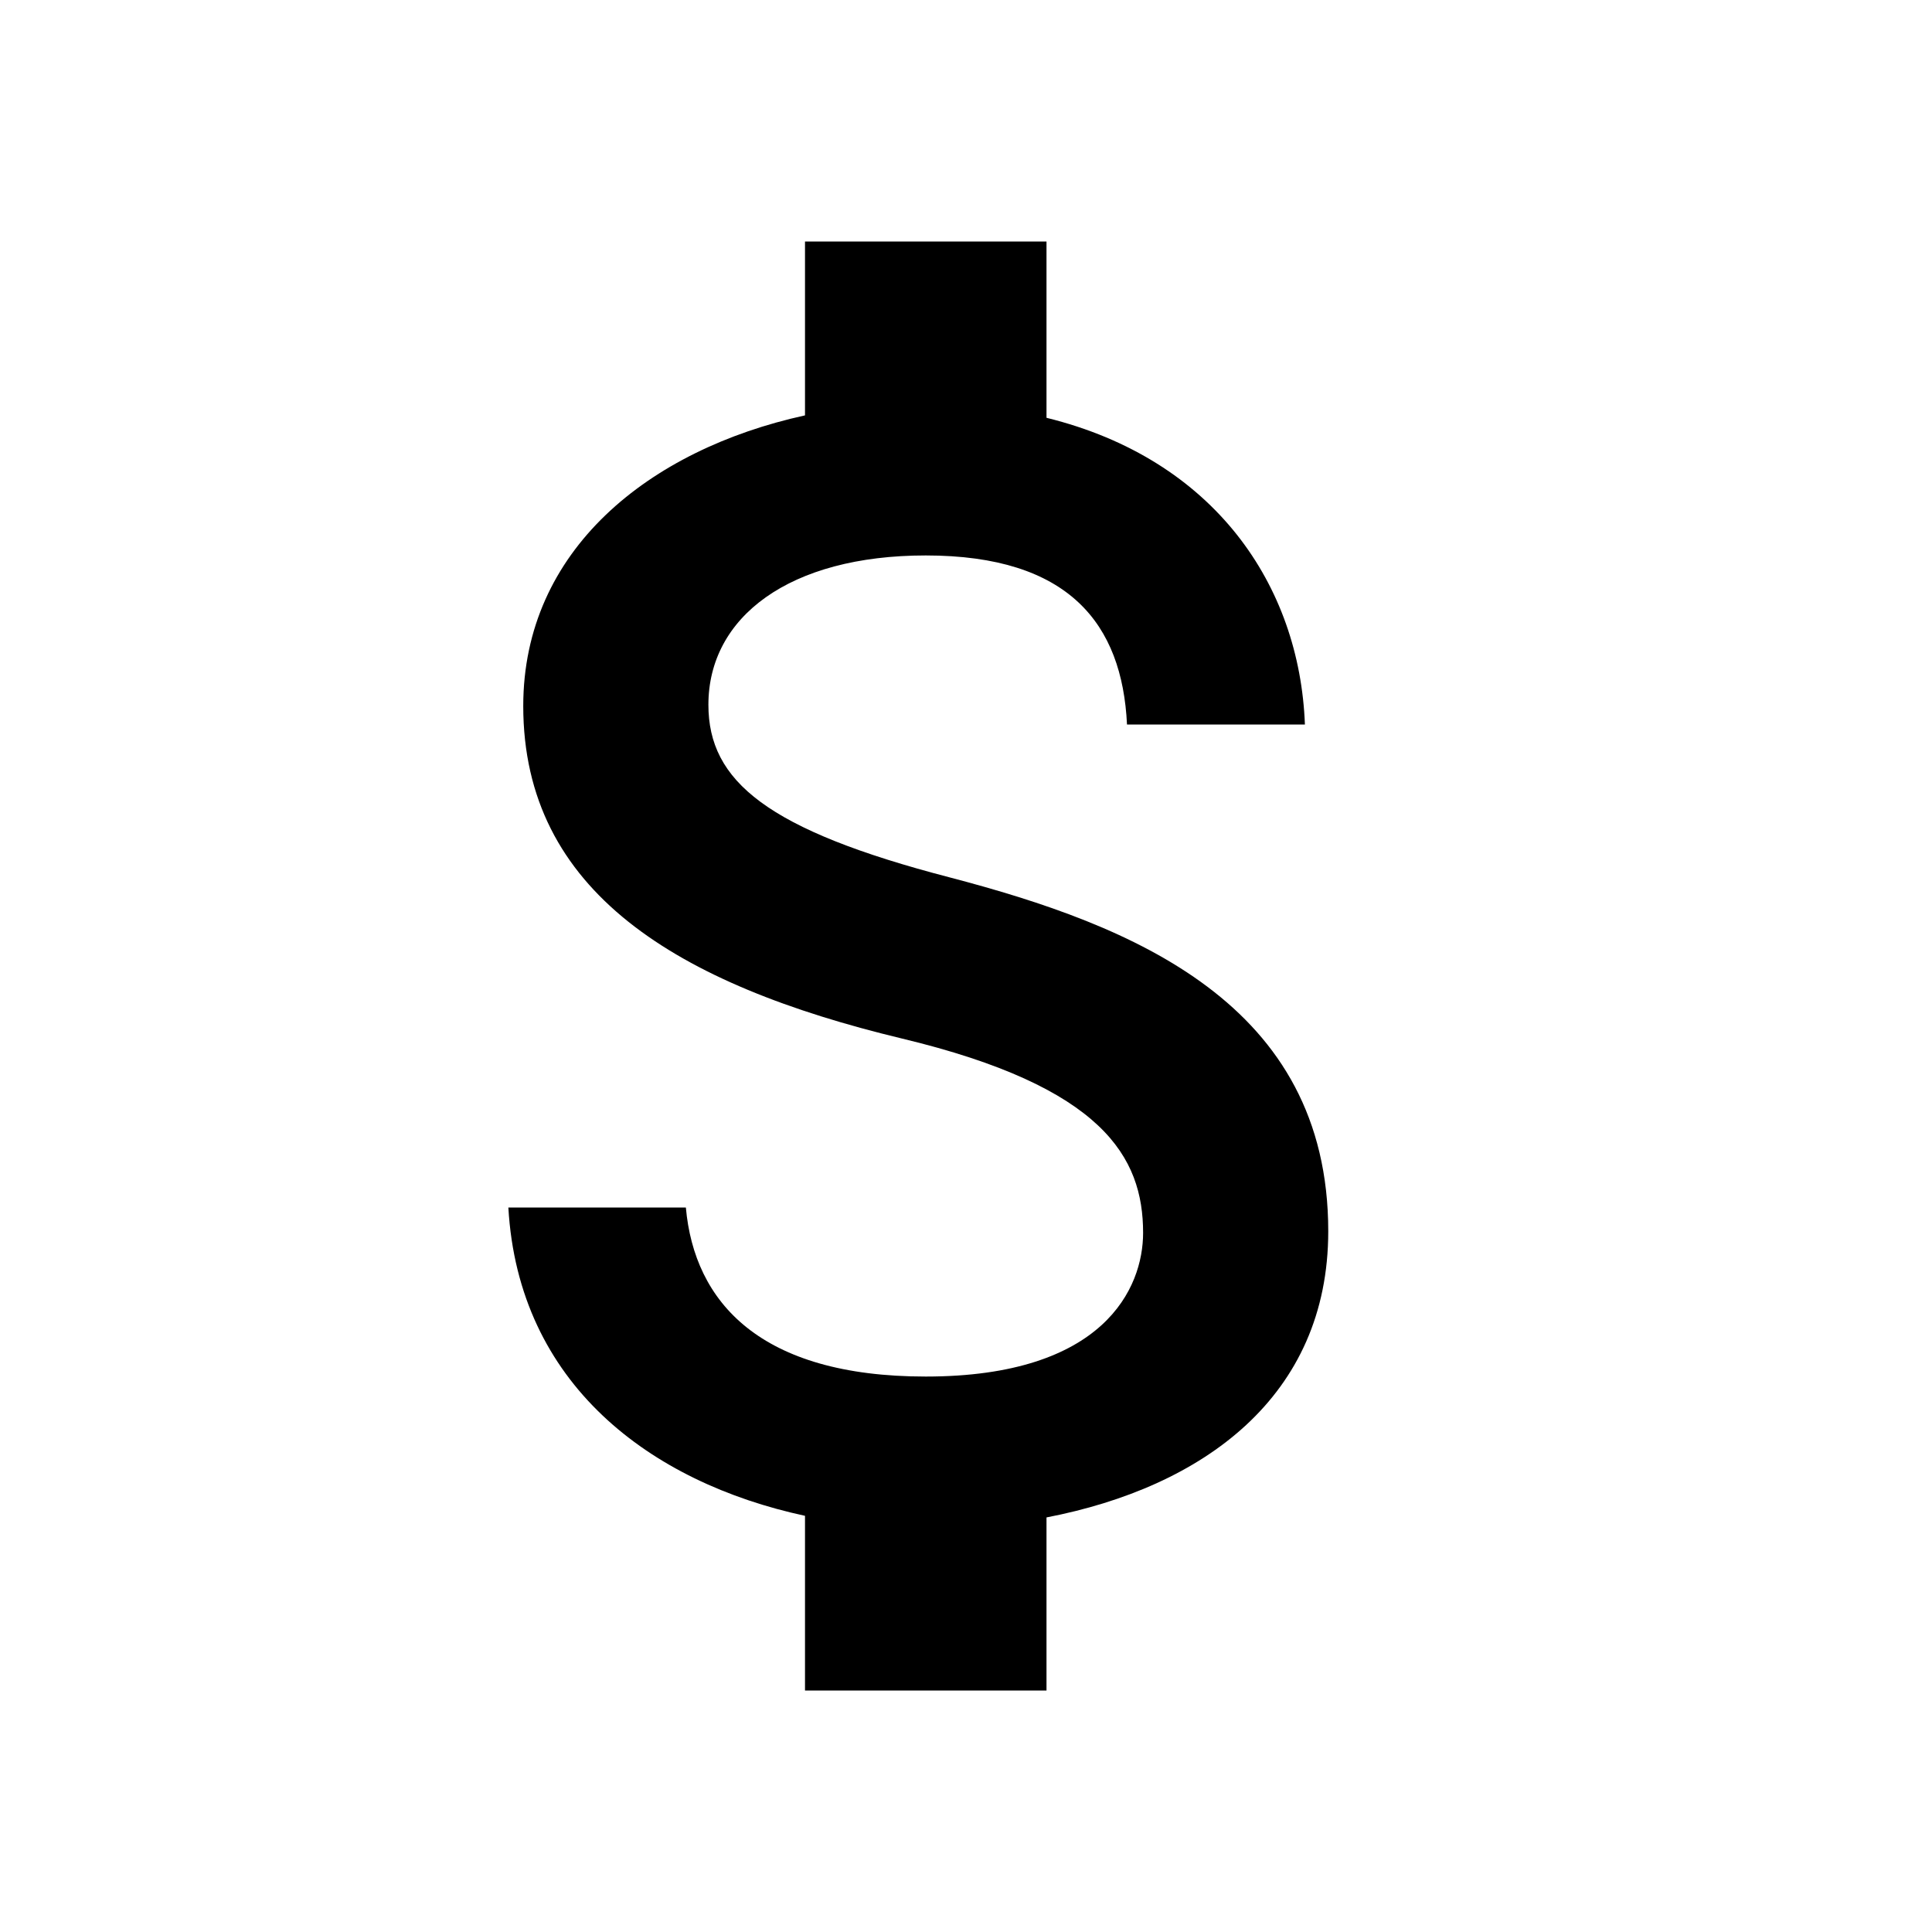
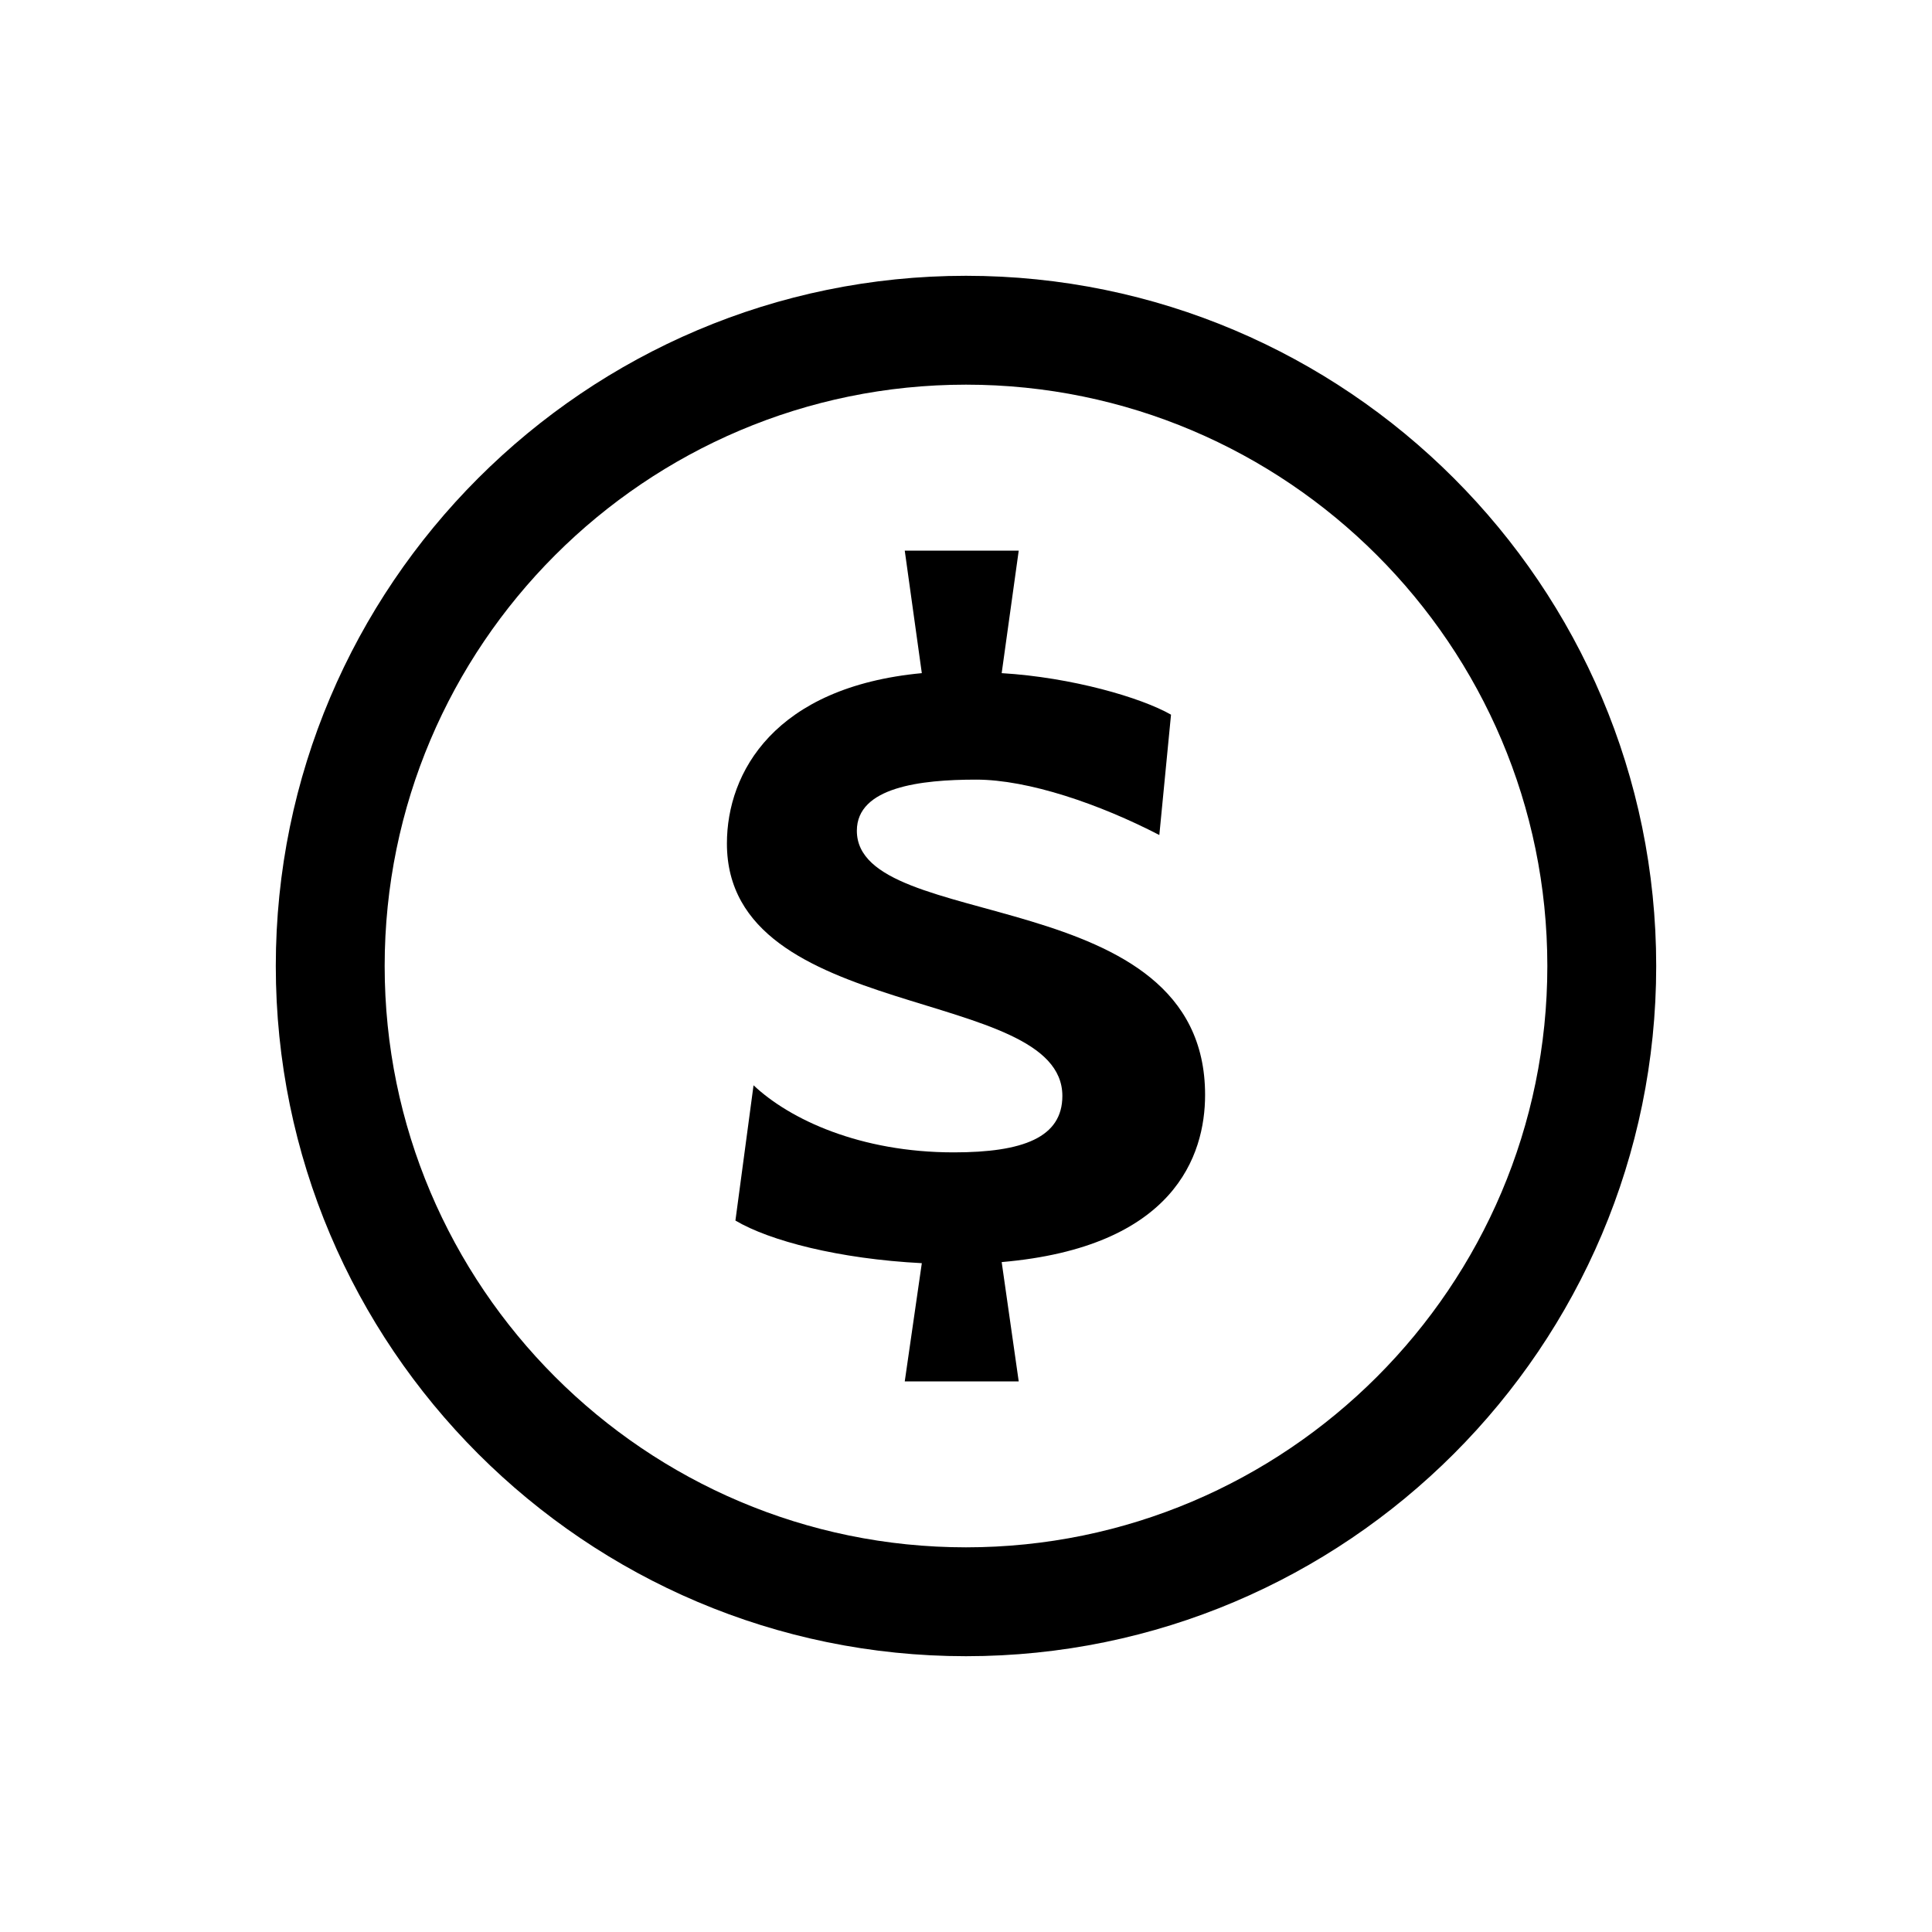
- <svg xmlns="http://www.w3.org/2000/svg" height="48" viewBox="0 0 48 48" width="48">
-   <path d="M23.6 21.8c-4.54-1.18-6-2.39-6-4.29 0-2.18 2.01-3.71 5.4-3.71 3.56 0 4.88 1.7 5 4.2h4.42c-.13-3.45-2.24-6.59-6.42-7.62v-4.38h-6v4.32c-3.88.85-7 3.35-7 7.22 0 4.62 3.83 6.92 9.4 8.26 5.01 1.2 6 2.95 6 4.83 0 1.37-.97 3.57-5.4 3.57-4.12 0-5.75-1.85-5.96-4.2h-4.41c.25 4.38 3.52 6.83 7.37 7.66v4.34h6v-4.3c3.89-.75 7-3 7-7.11 0-5.66-4.86-7.6-9.4-8.79z" />
-   <path d="M0 0h48v48h-48z" fill="none" />
+ <svg xmlns="http://www.w3.org/2000/svg" enable-background="new 0 0 512 512" height="512px" id="Layer_1" version="1.1" viewBox="0 0 512 512" width="512px" xml:space="preserve">
+   <path d="M256,73.089c-100.864,0-182.911,82.058-182.911,182.917S155.136,438.911,256,438.911  c100.859,0,182.911-82.046,182.911-182.905S356.86,73.089,256,73.089z M256,410.059c-84.951,0-154.06-69.108-154.06-154.054  c0-84.956,69.109-154.065,154.06-154.065c84.951,0,154.06,69.109,154.06,154.065C410.06,340.951,340.951,410.059,256,410.059z" />
+   <path d="M227.076,220.157c0-11.572,16.925-13.548,31.606-13.548c13.837,0,32.744,6.485,48.553,14.681l3.098-31.895  c-7.906-4.52-26.247-9.884-44.877-11.005l4.515-32.461H239.77l4.521,32.461c-38.947,3.664-51.651,26.242-51.651,45.154  c0,47.697,88.898,37.547,88.898,66.888c0,11.017-10.434,14.959-28.785,14.959c-24.832,0-43.467-8.74-53.056-17.779l-4.803,35.848  c9.04,5.364,27.375,10.161,49.397,11.294l-4.521,31.329h30.201l-4.515-31.617c45.722-3.954,53.906-28.23,53.906-44.311  C319.363,233.428,227.076,247.532,227.076,220.157z" />
</svg>
